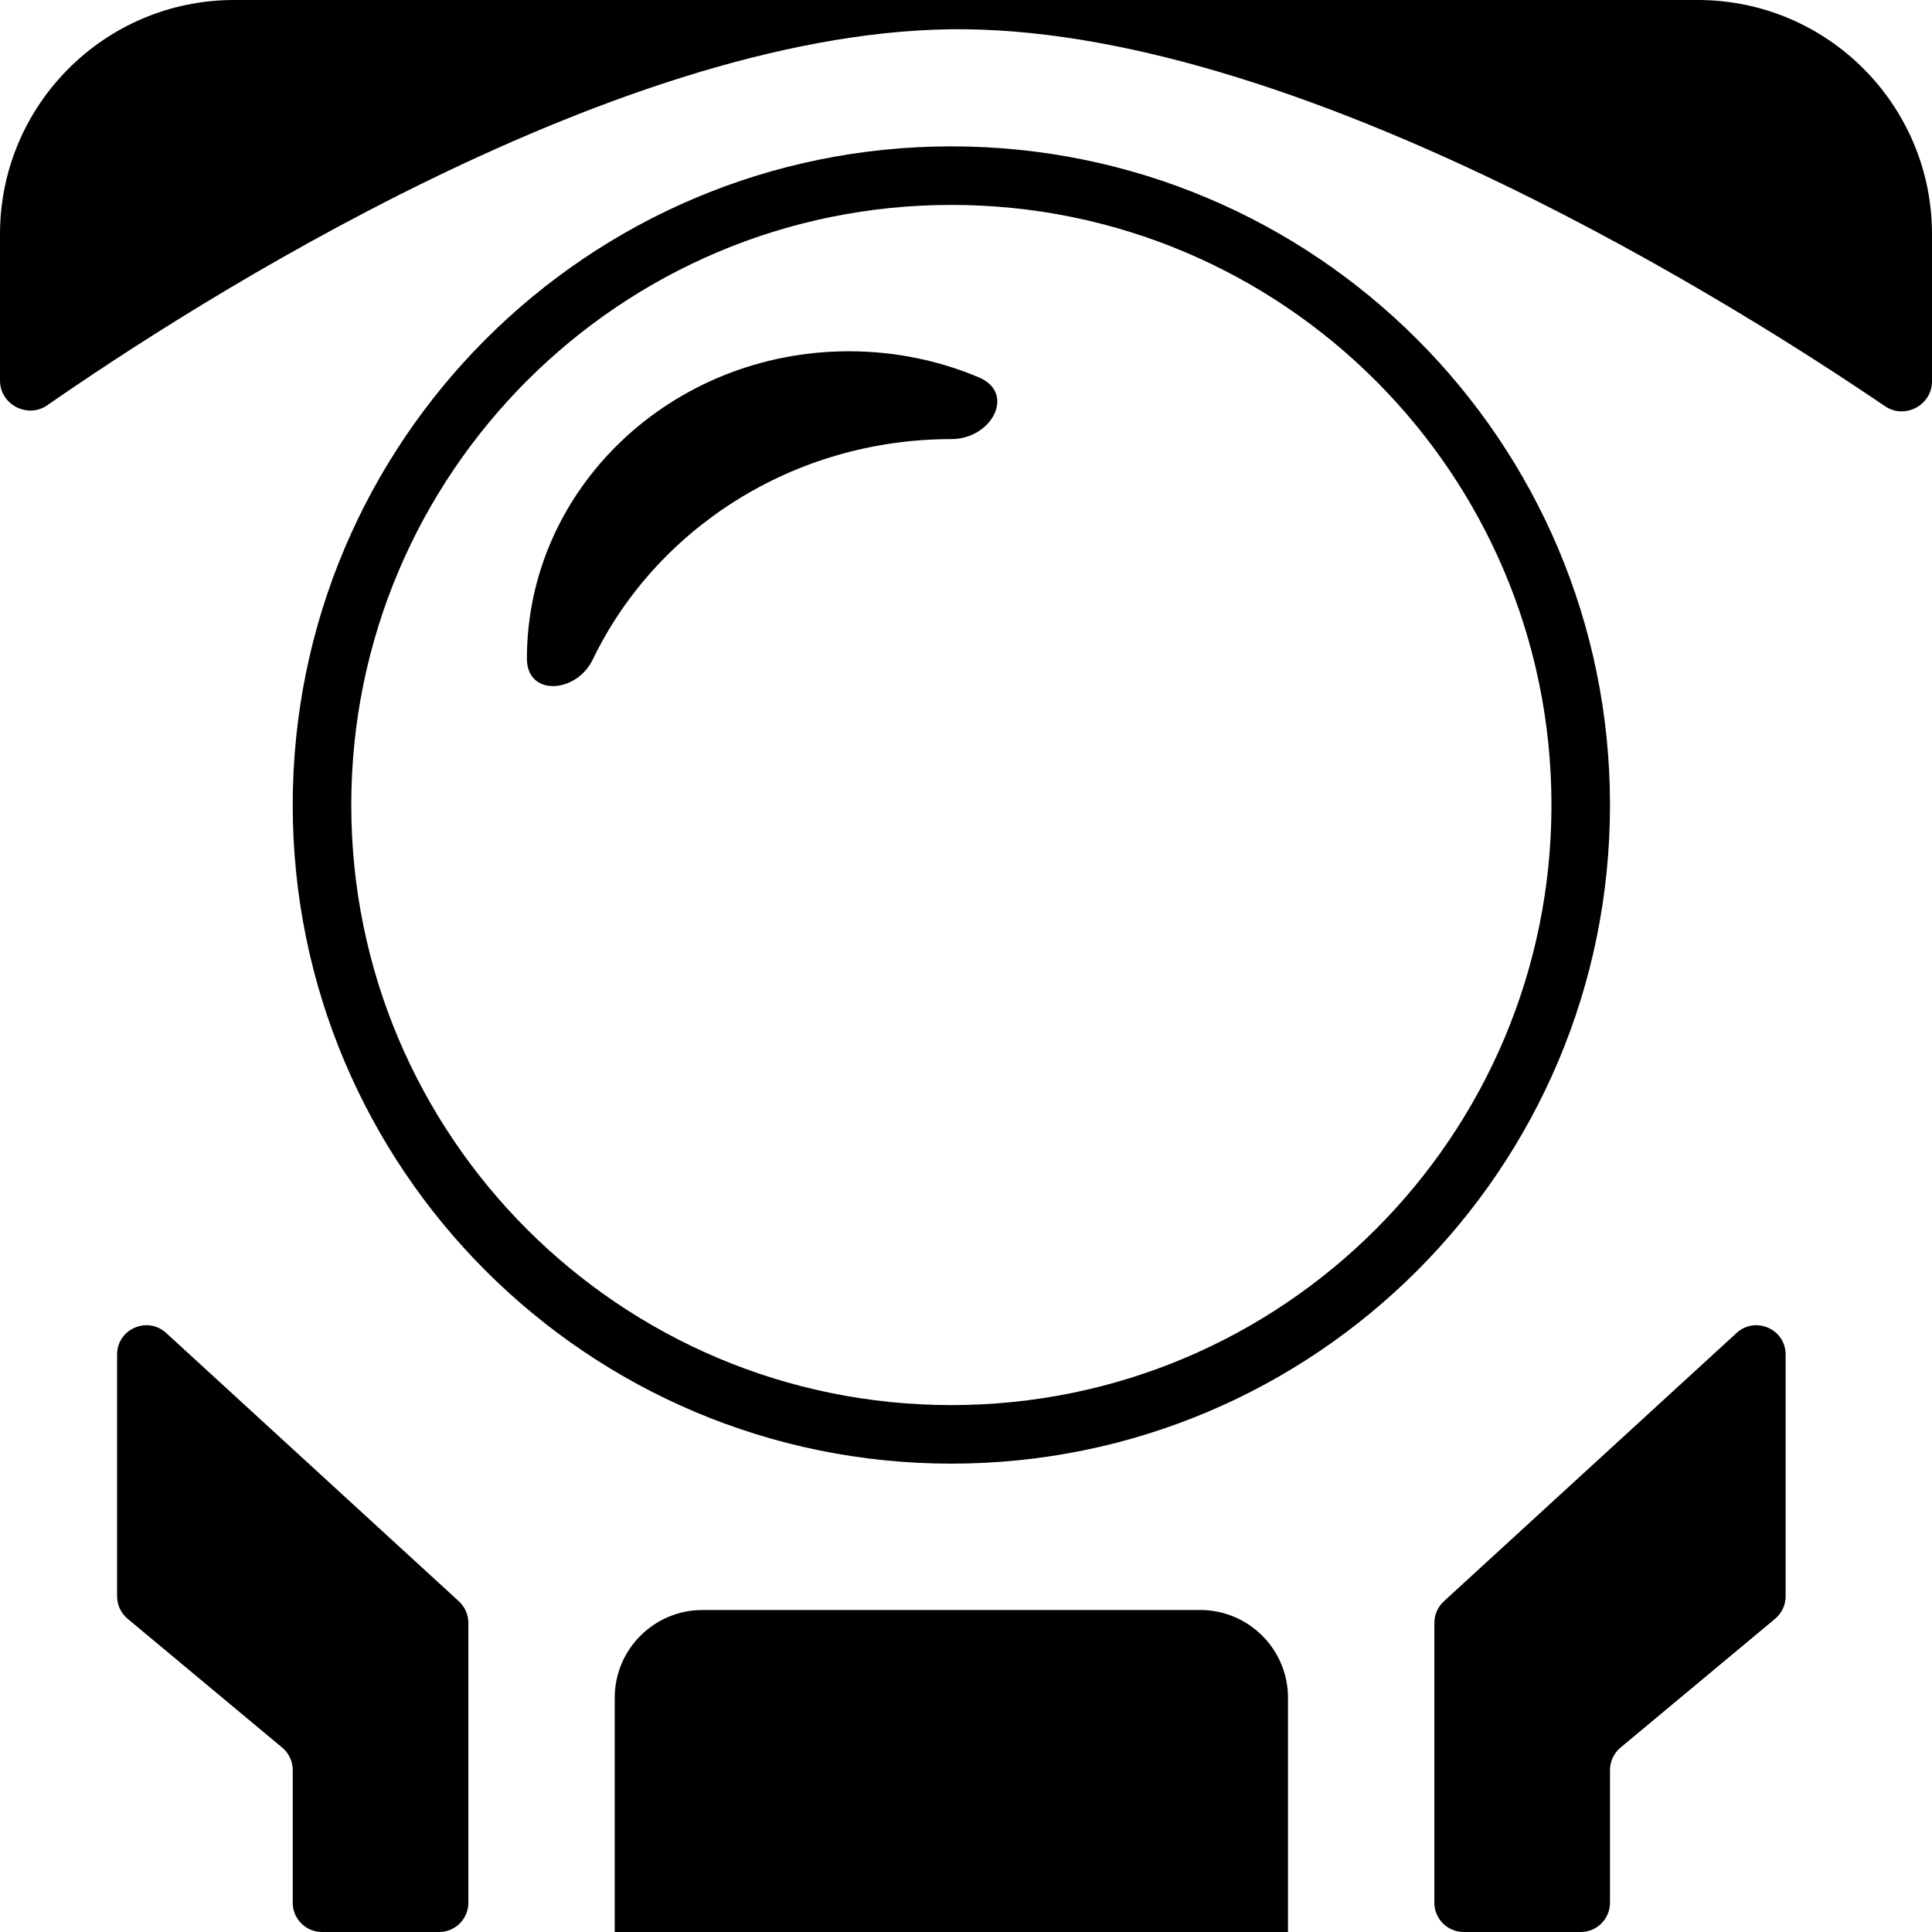
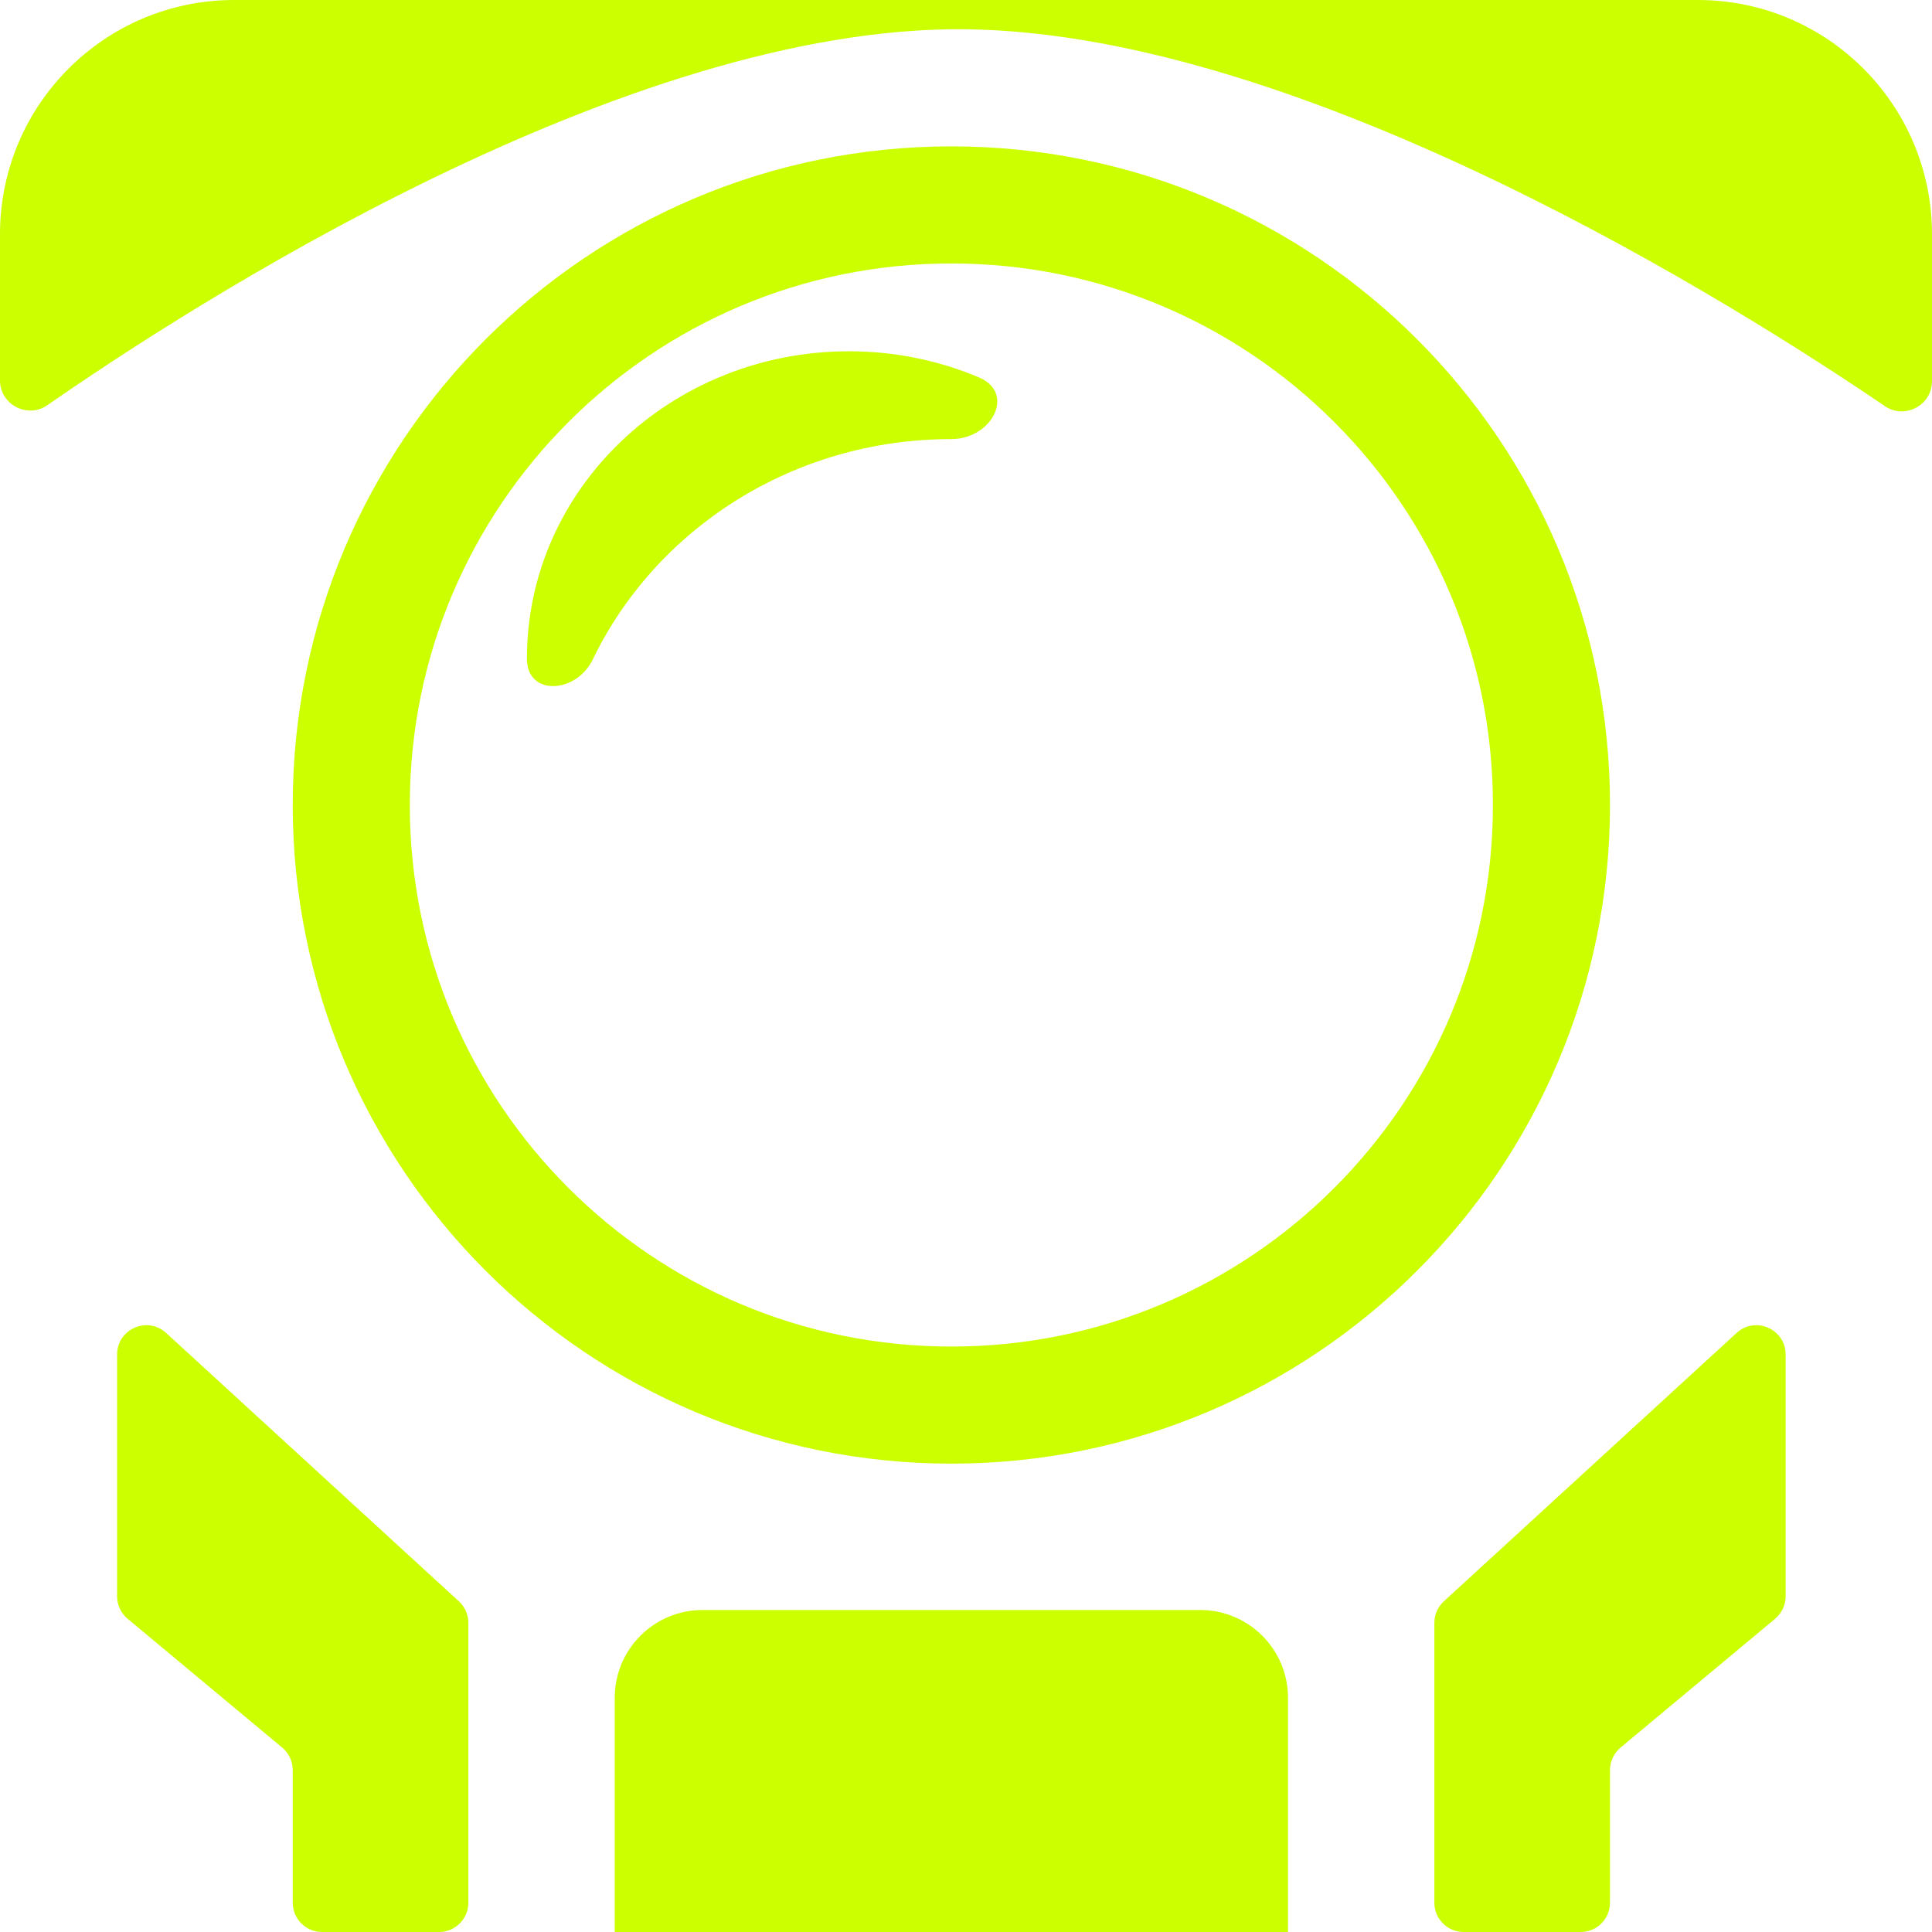
<svg xmlns="http://www.w3.org/2000/svg" width="66" height="66" viewBox="0 0 66 66" fill="none">
-   <mask id="mask0_14_97" style="mask-type:alpha" maskUnits="userSpaceOnUse" x="0" y="0" width="66" height="66">
+   <mask id="mask0_26_120" style="mask-type:alpha" maskUnits="userSpaceOnUse" x="0" y="0" width="66" height="66">
    <rect width="66" height="66" rx="8" fill="#D9D9D9" />
  </mask>
-   <g mask="url(#mask0_14_97)">
-     <path d="M66 -4V13.026C66 13.845 65.07 14.336 64.393 13.876C59.542 10.575 44.669 1.139 33 1C21.34 0.861 6.481 10.463 1.619 13.842C0.942 14.313 0 13.822 0 12.998V-4C0 -4.552 0.448 -5 1 -5H65C65.552 -5 66 -4.552 66 -4Z" fill="black" />
-     <path d="M49.324 54.703L59.324 45.536C59.966 44.948 61 45.403 61 46.273V54.532C61 54.828 60.868 55.11 60.64 55.3L55.36 59.7C55.132 59.89 55 60.172 55 60.468V65C55 65.552 54.552 66 54 66H50C49.448 66 49 65.552 49 65V55.44C49 55.16 49.118 54.892 49.324 54.703Z" fill="black" />
-     <path d="M15.676 54.703L5.676 45.536C5.034 44.948 4 45.403 4 46.273V54.532C4 54.828 4.132 55.11 4.36 55.3L9.64 59.7C9.868 59.89 10 60.172 10 60.468V65C10 65.552 10.448 66 11 66H15C15.552 66 16 65.552 16 65V55.44C16 55.16 15.882 54.892 15.676 54.703Z" fill="black" />
-     <circle cx="32.5" cy="27.5" r="21.5" stroke="black" stroke-width="2" />
-     <rect x="21" y="55" width="23" height="19" rx="3" fill="black" />
-     <path d="M29 12C30.58 12 32.081 12.318 33.439 12.891C34.712 13.428 33.882 15 32.501 15C27.075 15 22.397 18.082 20.251 22.527C19.688 23.695 18 23.797 18 22.5C18 16.701 22.925 12 29 12Z" fill="black" />
+   <g mask="url(#mask0_26_120)">
+     <path d="M66 -4V13.026C66 13.845 65.07 14.336 64.393 13.876C59.542 10.575 44.669 1.139 33 1C21.34 0.861 6.481 10.463 1.619 13.842C0.942 14.313 0 13.822 0 12.998V-4C0 -4.552 0.448 -5 1 -5H65C65.552 -5 66 -4.552 66 -4Z" fill="#CCFF00" />
+     <path d="M49.324 54.703L59.324 45.536C59.966 44.948 61 45.403 61 46.273V54.532C61 54.828 60.868 55.11 60.64 55.3L55.36 59.7C55.132 59.89 55 60.172 55 60.468V65C55 65.552 54.552 66 54 66H50C49.448 66 49 65.552 49 65V55.44C49 55.16 49.118 54.892 49.324 54.703Z" fill="#CCFF00" />
+     <path d="M15.676 54.703L5.676 45.536C5.034 44.948 4 45.403 4 46.273V54.532C4 54.828 4.132 55.11 4.36 55.3L9.64 59.7C9.868 59.89 10 60.172 10 60.468V65C10 65.552 10.448 66 11 66H15C15.552 66 16 65.552 16 65V55.44C16 55.16 15.882 54.892 15.676 54.703Z" fill="#CCFF00" />
+     <circle cx="32.5" cy="27.5" r="20.5" stroke="#CCFF00" stroke-width="4" />
+     <rect x="21" y="55" width="23" height="19" rx="3" fill="#CCFF00" />
+     <path d="M29 12C30.58 12 32.081 12.318 33.439 12.891C34.712 13.428 33.882 15 32.501 15C27.075 15 22.397 18.082 20.251 22.527C19.688 23.695 18 23.797 18 22.5C18 16.701 22.925 12 29 12Z" fill="#CCFF00" />
  </g>
</svg>
